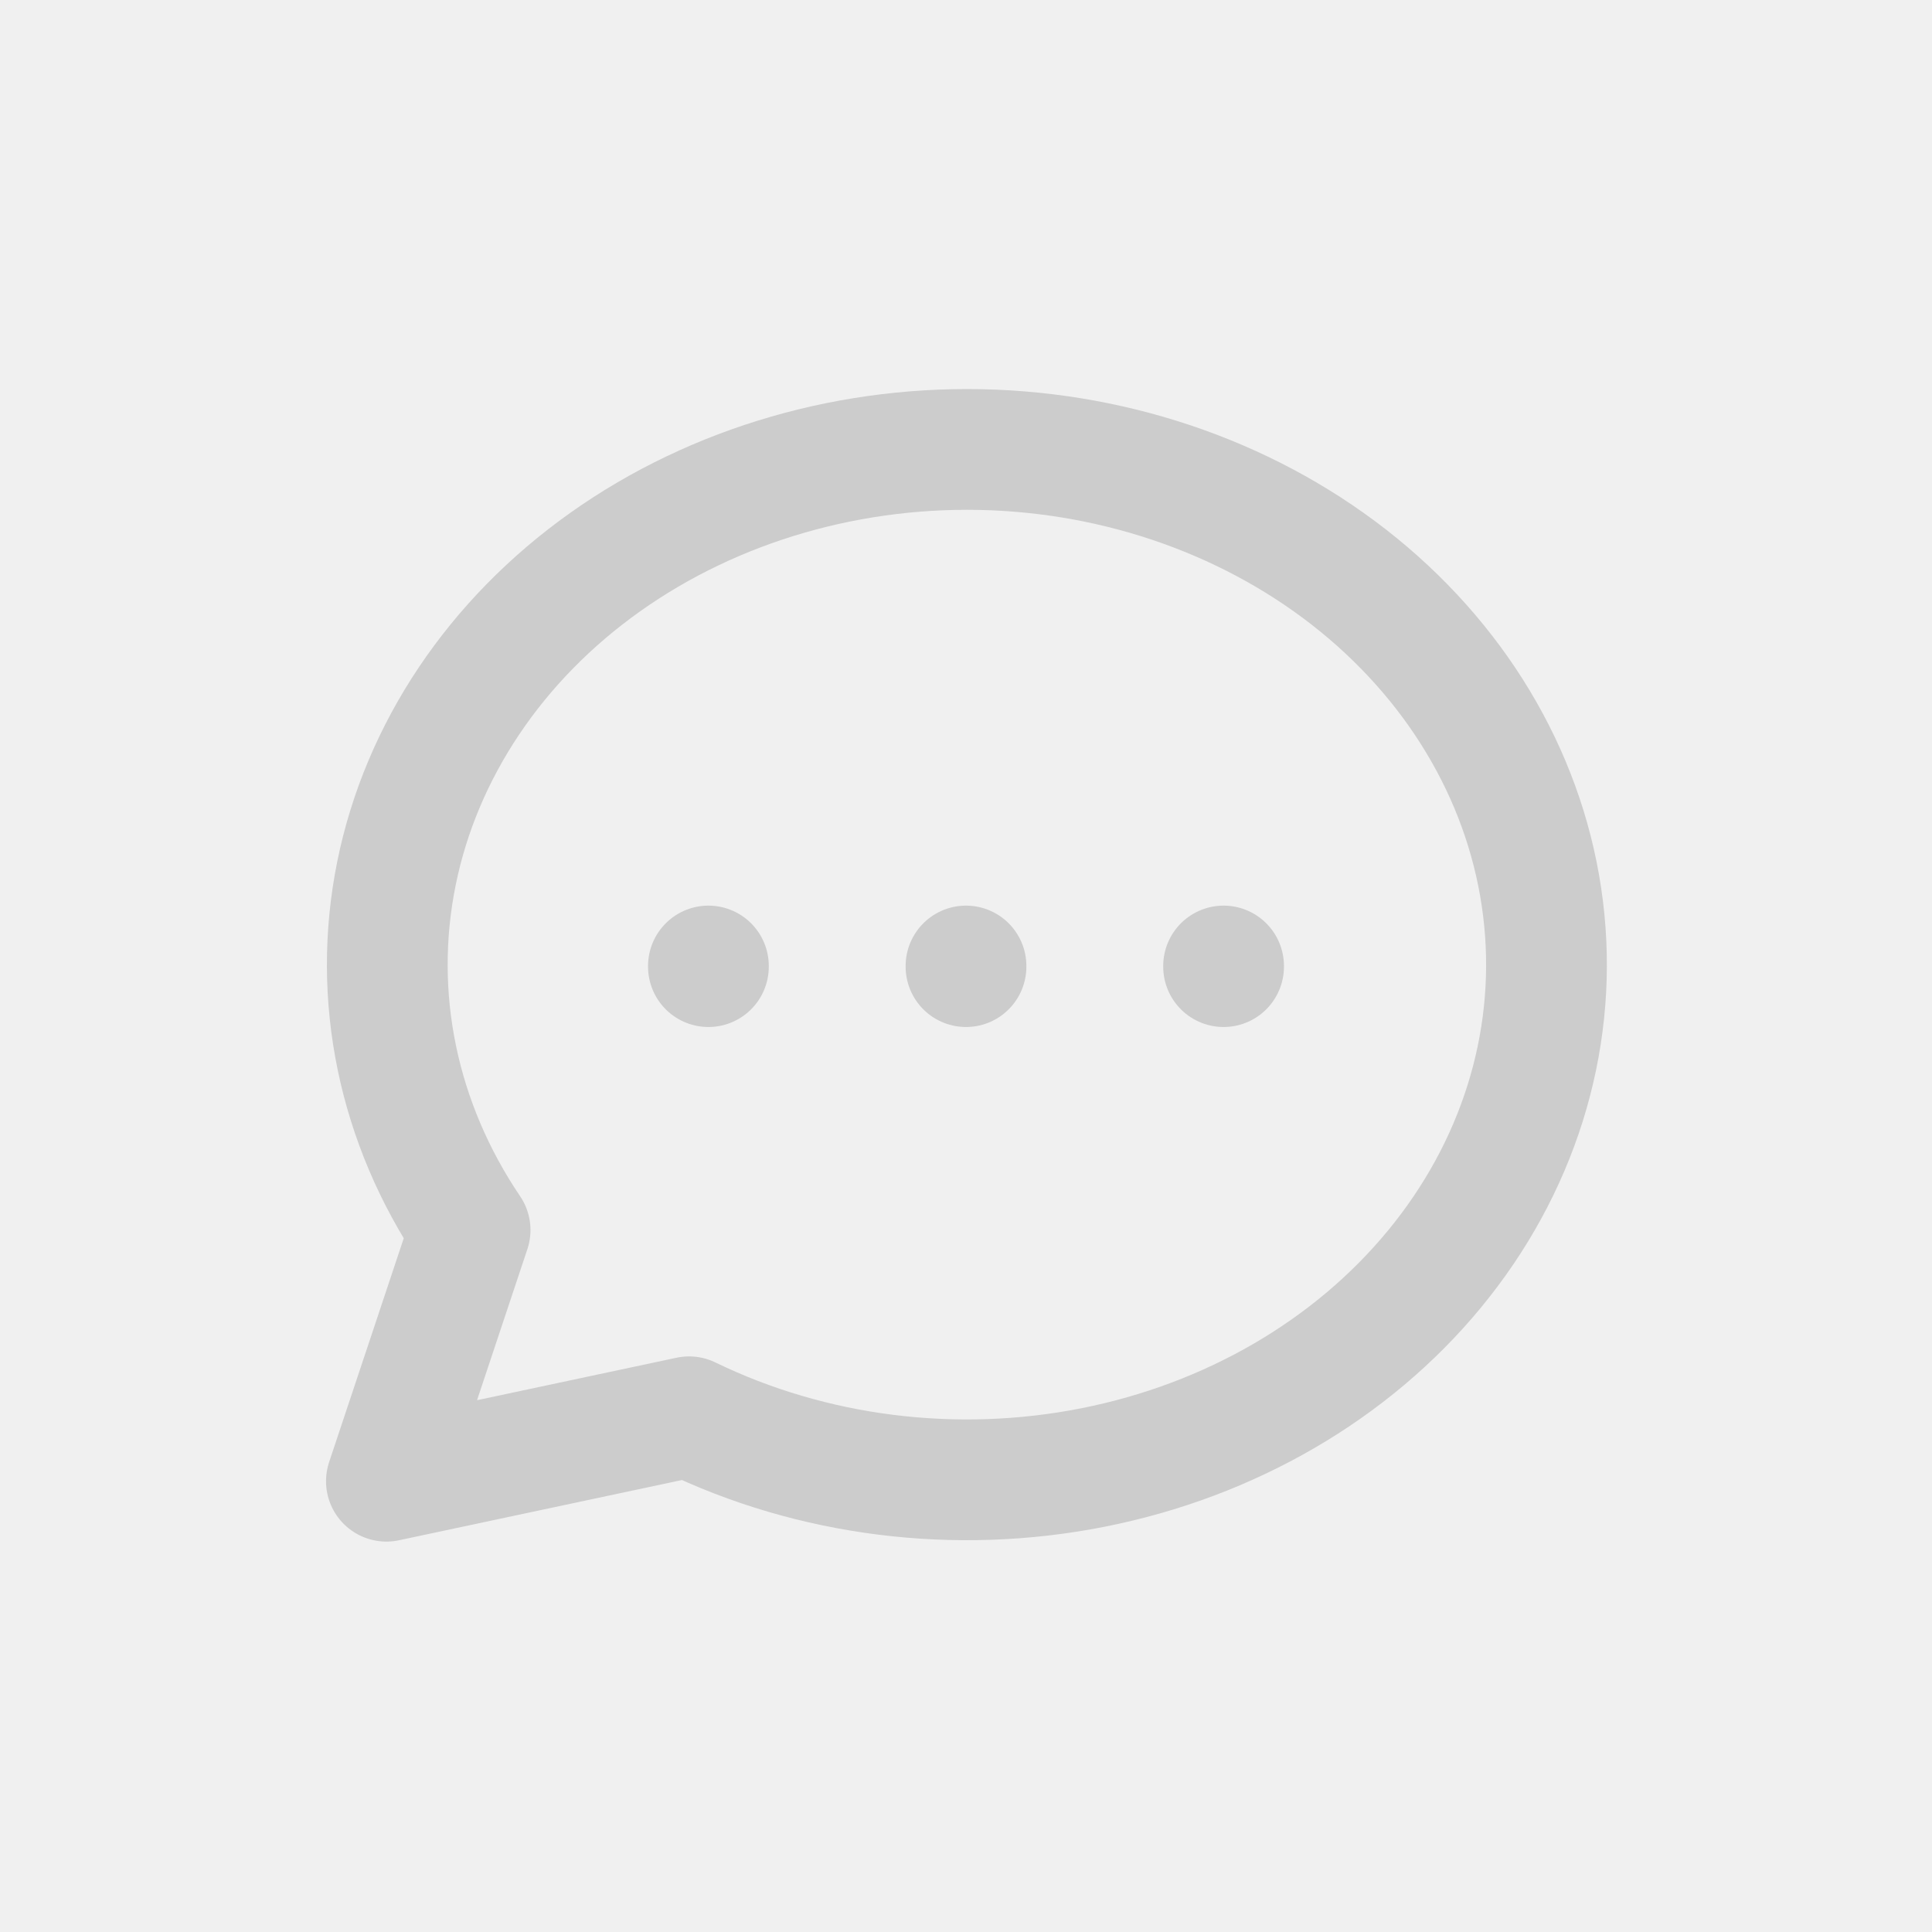
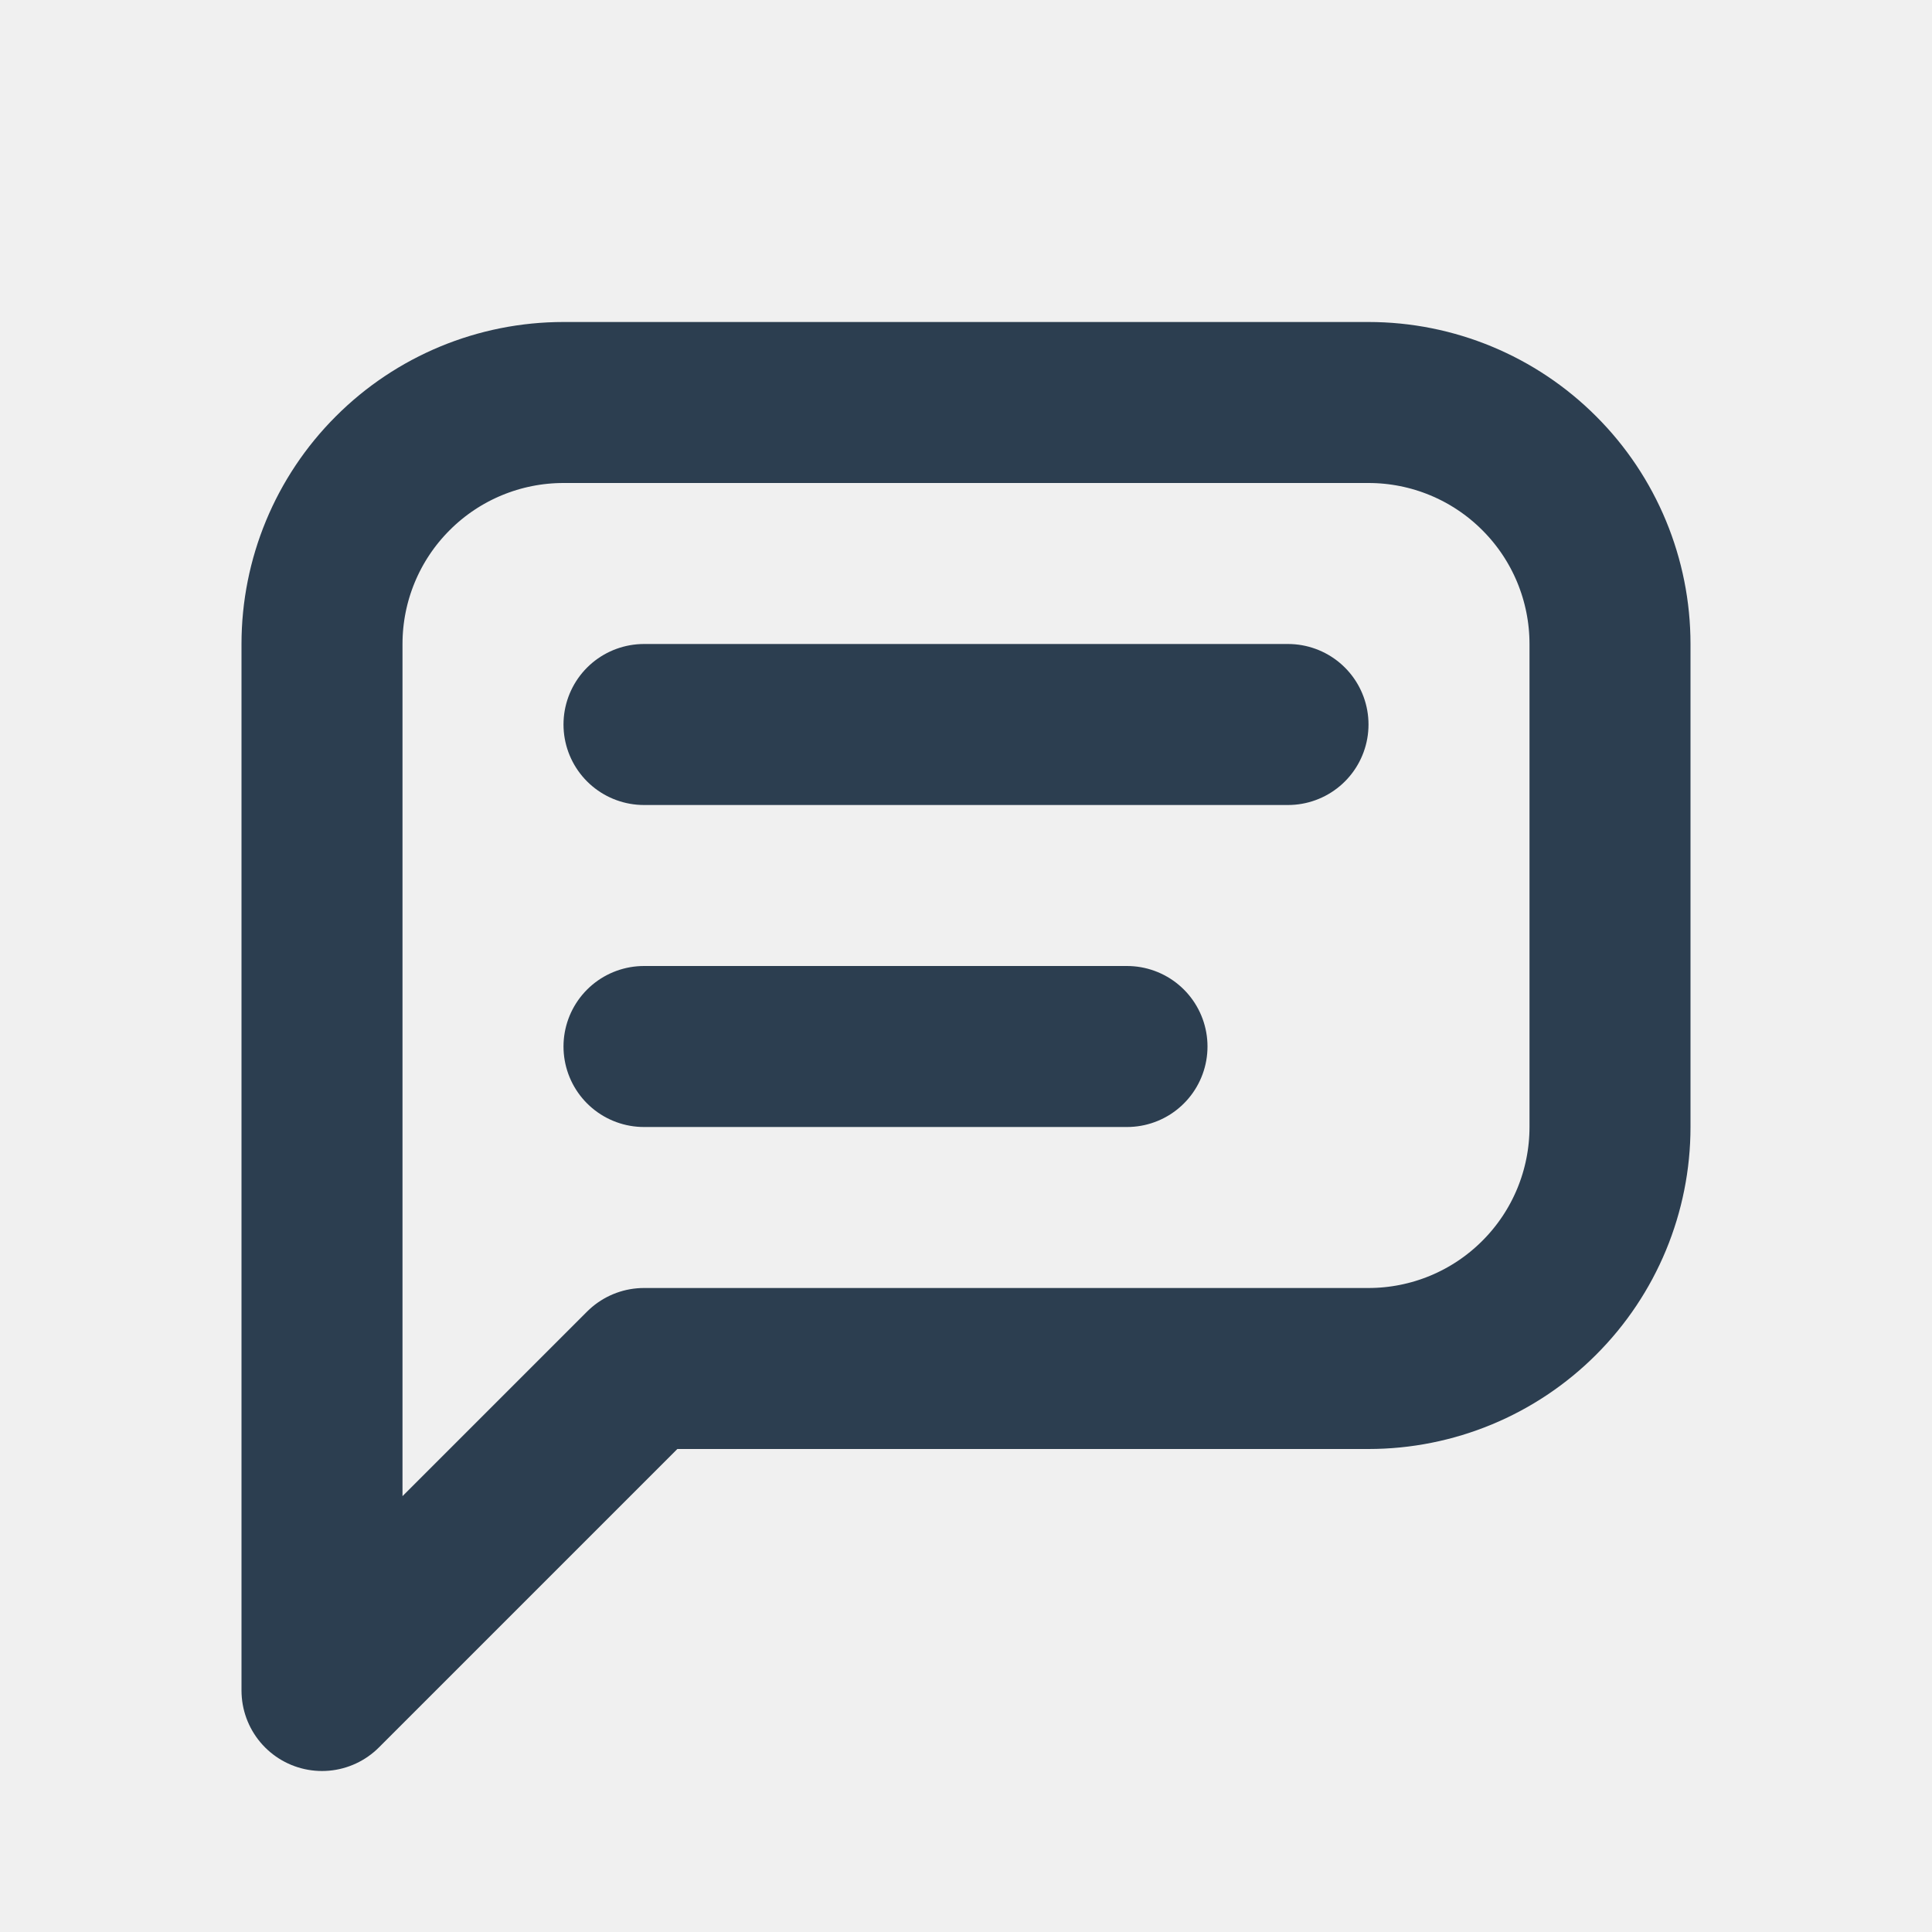
- <svg xmlns="http://www.w3.org/2000/svg" width="40" height="40" viewBox="0 0 40 40" fill="none">
-   <g clip-path="url(#clip0_234_6465)">
-     <path d="M8 30.667L9.733 25.467C8.235 23.251 7.693 20.627 8.208 18.083C8.723 15.539 10.26 13.248 12.533 11.635C14.806 10.023 17.66 9.199 20.566 9.316C23.471 9.434 26.229 10.486 28.327 12.275C30.425 14.065 31.721 16.471 31.973 19.047C32.226 21.622 31.417 24.191 29.698 26.276C27.98 28.361 25.468 29.821 22.629 30.383C19.791 30.945 16.819 30.572 14.267 29.333L8 30.667" stroke="#CCCCCC" stroke-width="2.5" stroke-linecap="round" stroke-linejoin="round" />
-     <path d="M20 20V20.013" stroke="#CCCCCC" stroke-width="2.5" stroke-linecap="round" stroke-linejoin="round" />
-     <path d="M14.667 20V20.013" stroke="#CCCCCC" stroke-width="2.5" stroke-linecap="round" stroke-linejoin="round" />
-     <path d="M25.333 20V20.013" stroke="#CCCCCC" stroke-width="2.5" stroke-linecap="round" stroke-linejoin="round" />
+ <svg xmlns="http://www.w3.org/2000/svg" width="24" height="24" viewBox="0 0 24 24" fill="none">
+   <g clip-path="url(#clip0_49_325)">
+     <path d="M4 21V8C4 7.204 4.316 6.441 4.879 5.879C5.441 5.316 6.204 5 7 5H17C17.796 5 18.559 5.316 19.121 5.879C19.684 6.441 20 7.204 20 8V14C20 14.796 19.684 15.559 19.121 16.121C18.559 16.684 17.796 17 17 17H8L4 21Z" stroke="#2C3E50" stroke-width="2" stroke-linecap="round" stroke-linejoin="round" />
+     <path d="M8 9H16" stroke="#2C3E50" stroke-width="2" stroke-linecap="round" stroke-linejoin="round" />
+     <path d="M8 13H14" stroke="#2C3E50" stroke-width="2" stroke-linecap="round" stroke-linejoin="round" />
  </g>
  <defs>
-     <clipPath id="clip0_234_6465">
-       <rect width="32" height="32" fill="white" transform="translate(4 4)" />
+     <clipPath id="clip0_49_325">
+       <rect width="24" height="24" fill="white" />
    </clipPath>
  </defs>
</svg>
